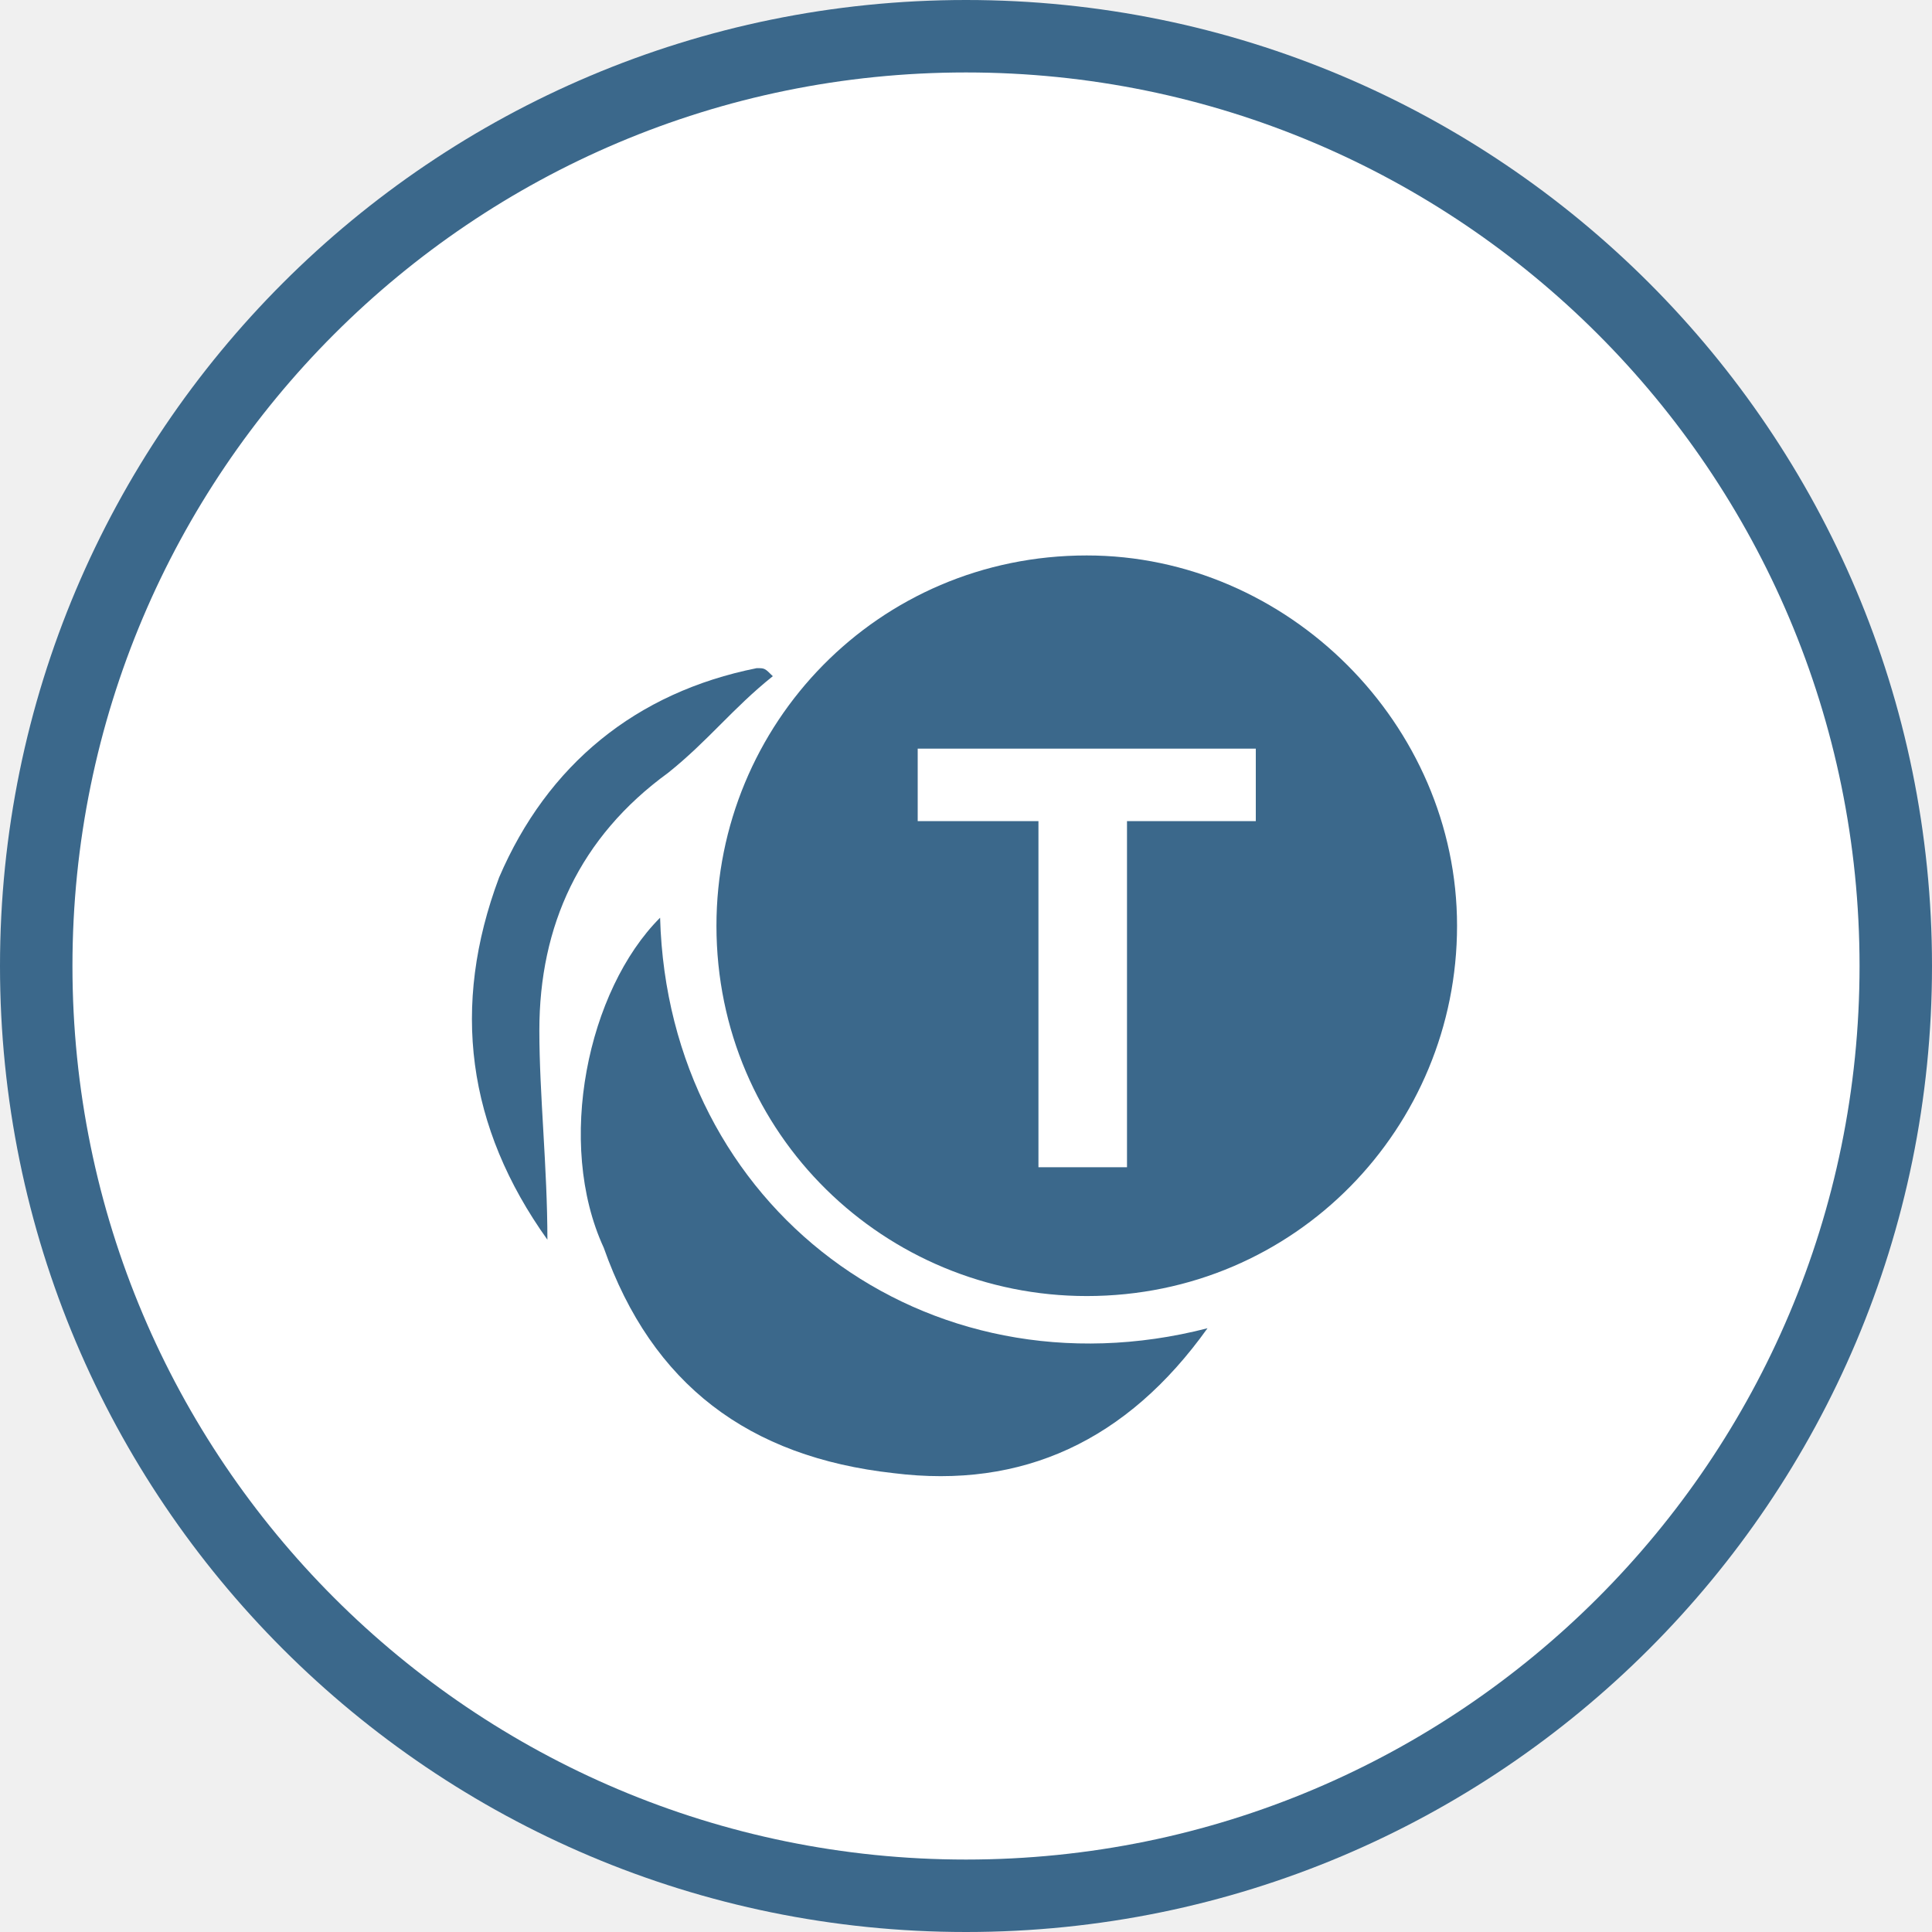
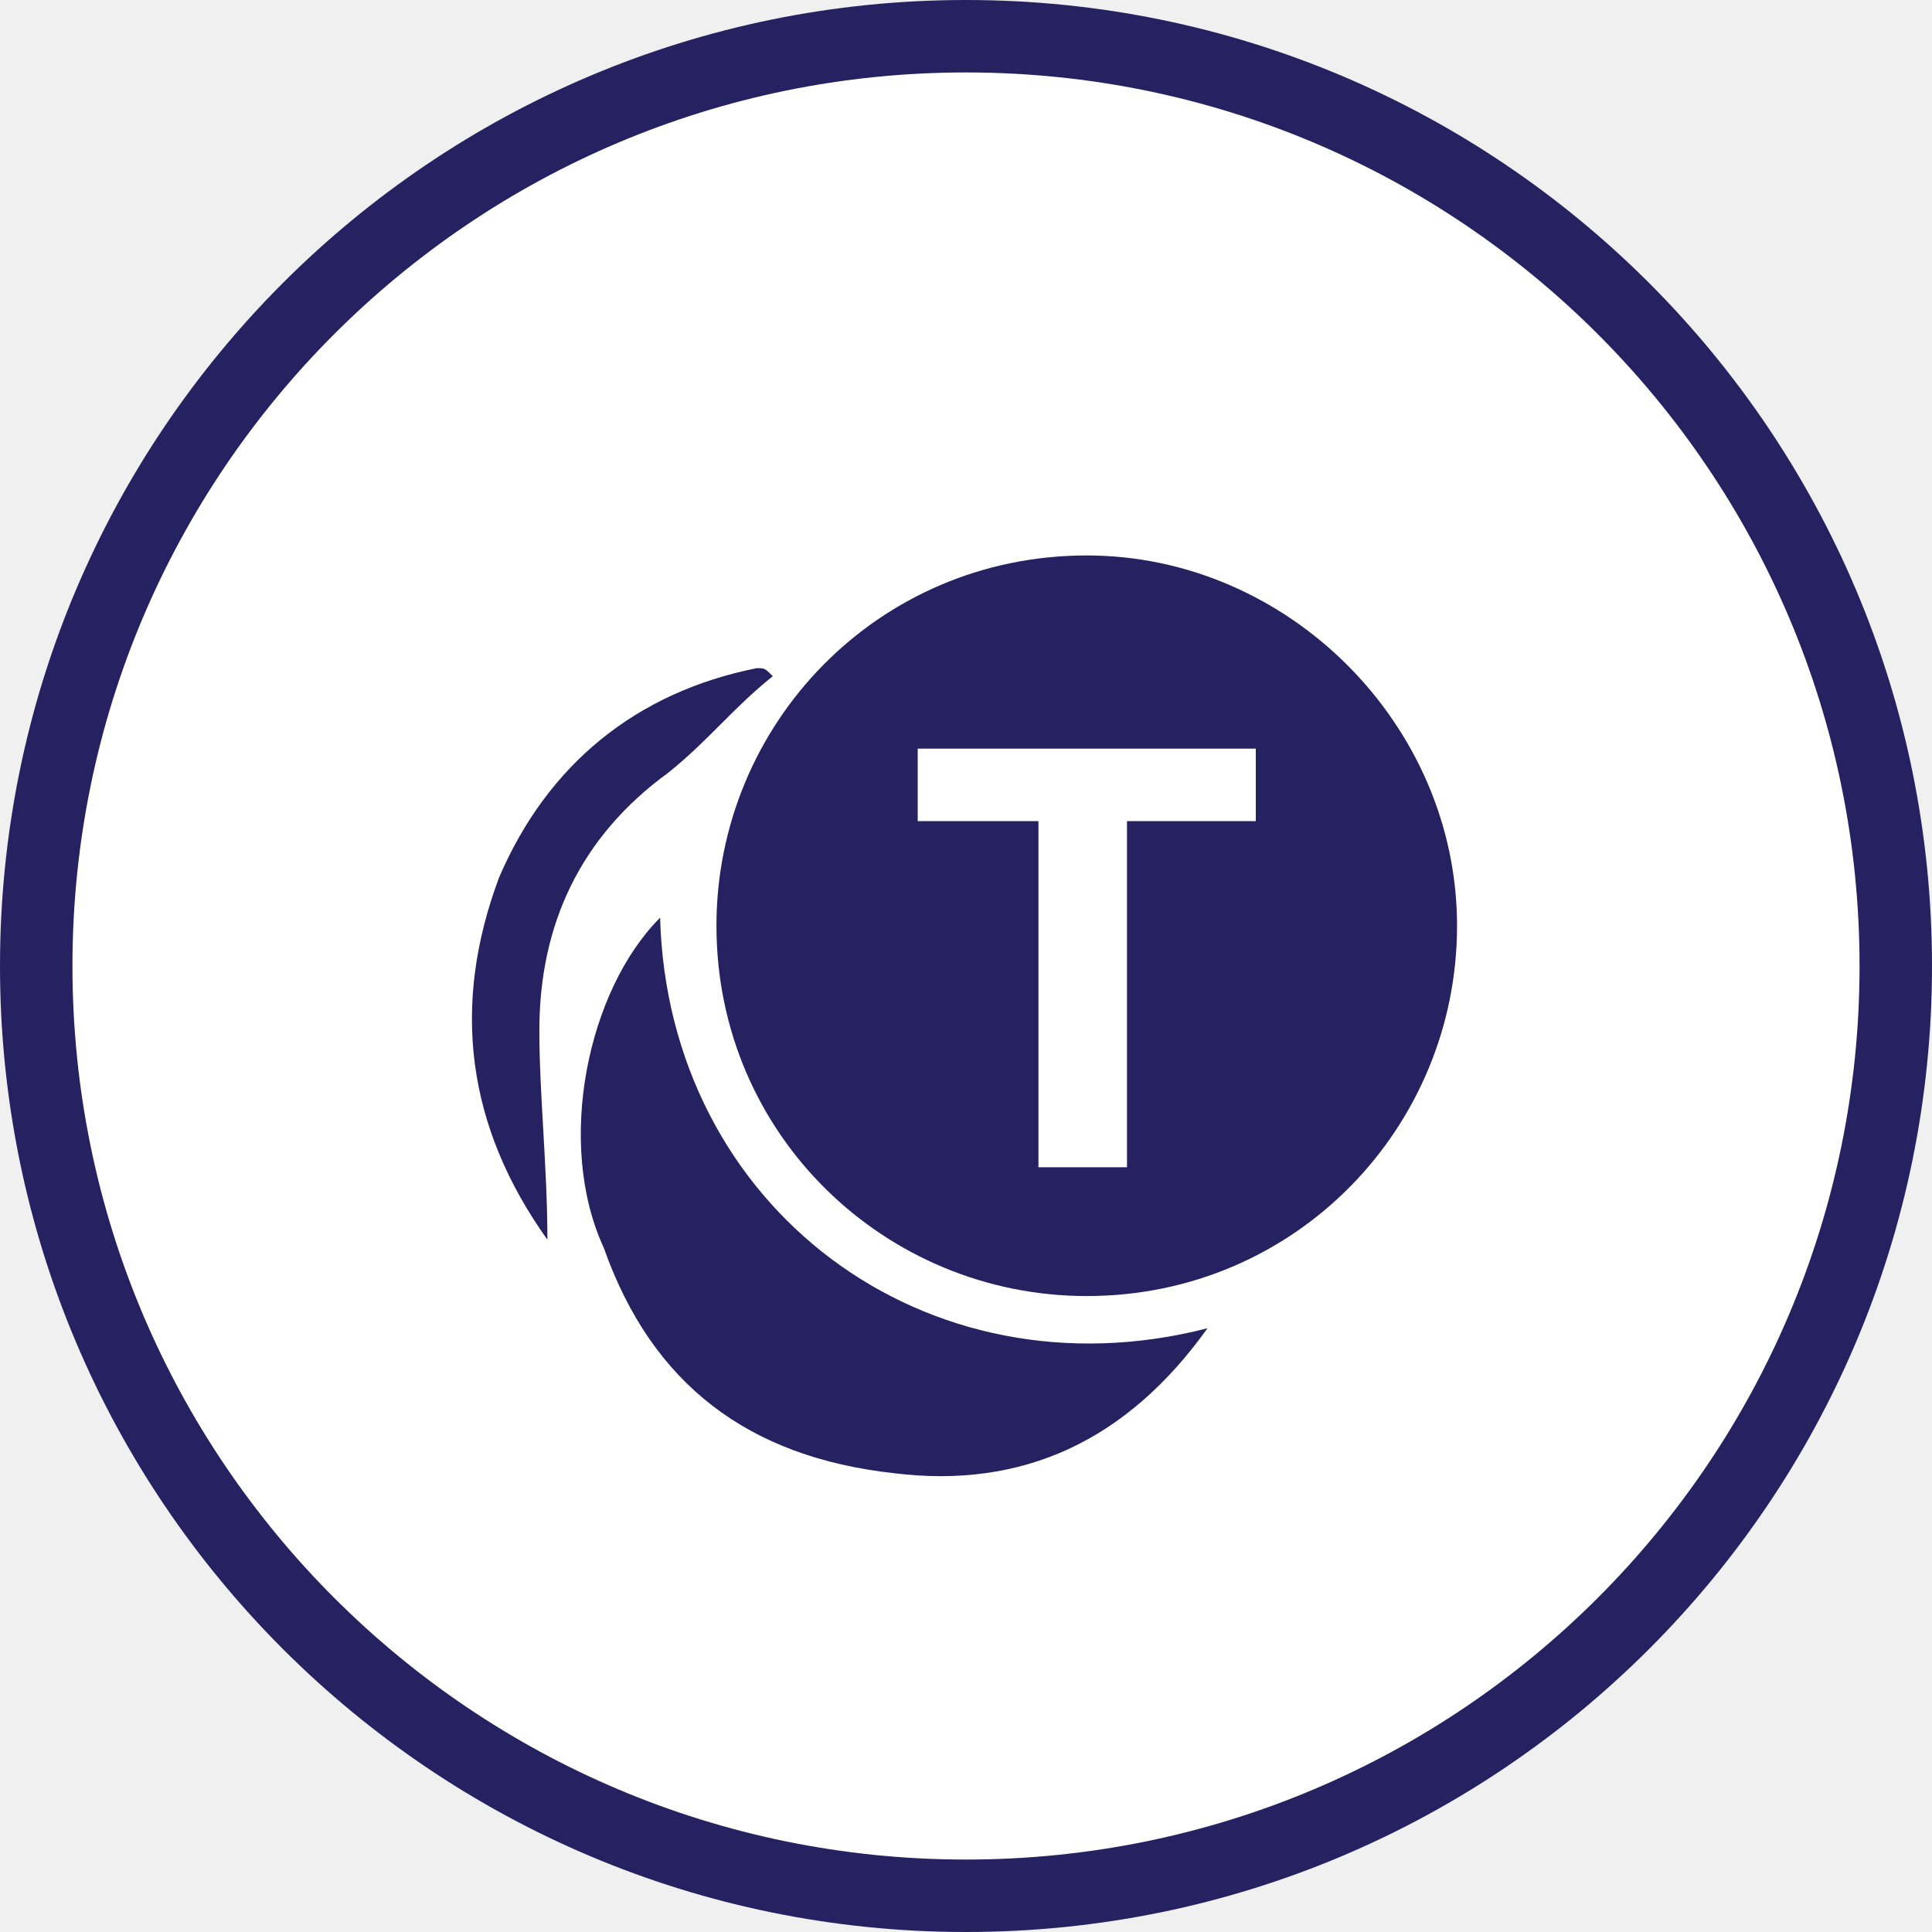
<svg xmlns="http://www.w3.org/2000/svg" version="1.1" id="Слой_1" shape-rendering="geometricPrecision" text-rendering="geometricPrecision" image-rendering="optimizeQuality" x="0px" y="0px" viewBox="0 0 24 24" style="enable-background:new 0 0 24 24;" xml:space="preserve">
  <style type="text/css">
- 	.st0{fill:#3B688B;}
+ 	.st0{fill:#262262;}
	.st1{fill:#FFFFFF;}
</style>
  <circle class="st0" cx="12" cy="12" r="12" />
  <circle class="st1" cx="12" cy="12" r="11.1" />
-   <ellipse transform="matrix(0.7071 -0.7071 0.7071 0.7071 -4.972 11.9993)" class="st1" cx="12" cy="12" rx="10.4" ry="10.4" />
+   <ellipse transform="matrix(0.7071 -0.7071 0.7071 0.7071 -4.9705 11.9987)" class="st1" cx="12" cy="12" rx="10.4" ry="10.4" />
  <g>
    <path class="st0" d="M8.2,11.4c0.1,3.6,3.3,6,6.8,5.1c-1,1.4-2.3,2-3.9,1.8c-1.8-0.2-3-1.1-3.6-2.8C6.9,14.2,7.3,12.3,8.2,11.4z" />
    <path class="st0" d="M9.6,8.4C9.1,8.8,8.8,9.2,8.3,9.6c-1.1,0.8-1.6,1.9-1.6,3.2c0,0.8,0.1,1.7,0.1,2.6c-1-1.4-1.2-2.9-0.6-4.5   c0.6-1.4,1.7-2.3,3.2-2.6C9.5,8.3,9.5,8.3,9.6,8.4z" />
    <path class="st0" d="M13.5,6.9c-2.6,0-4.6,2.1-4.6,4.6c0,2.6,2.1,4.6,4.6,4.6c2.6,0,4.6-2.1,4.6-4.6S16,6.9,13.5,6.9z M15.6,10.2   H14v4.3h-1.1v-4.3h-1.5V9.3h4.2C15.6,9.3,15.6,10.2,15.6,10.2z" />
  </g>
</svg>
